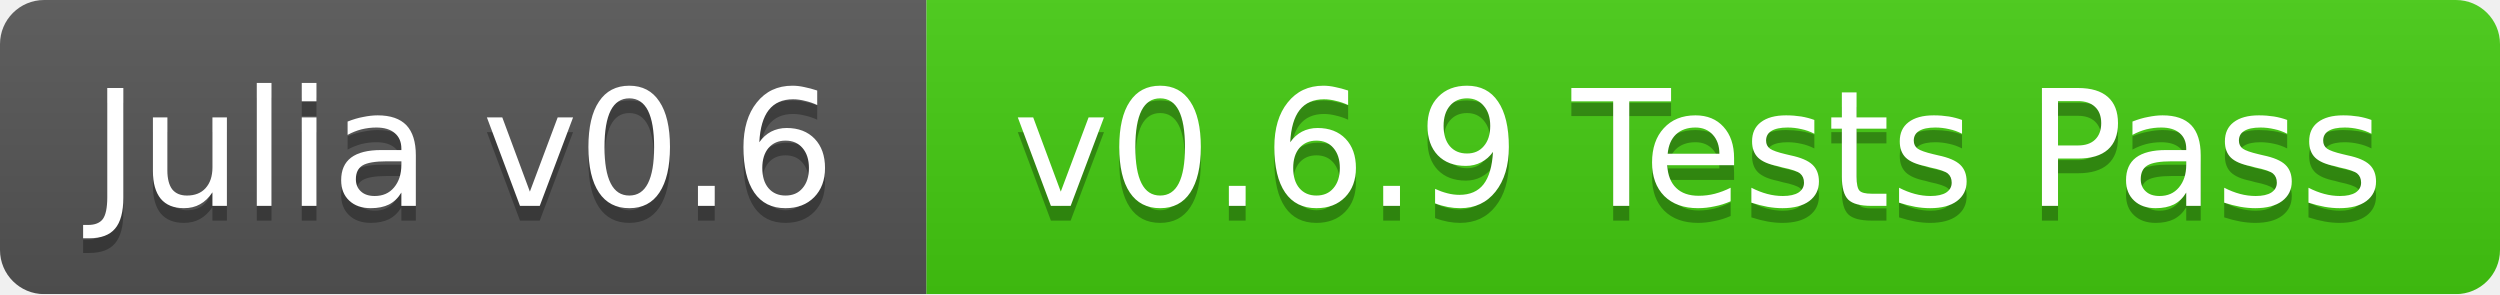
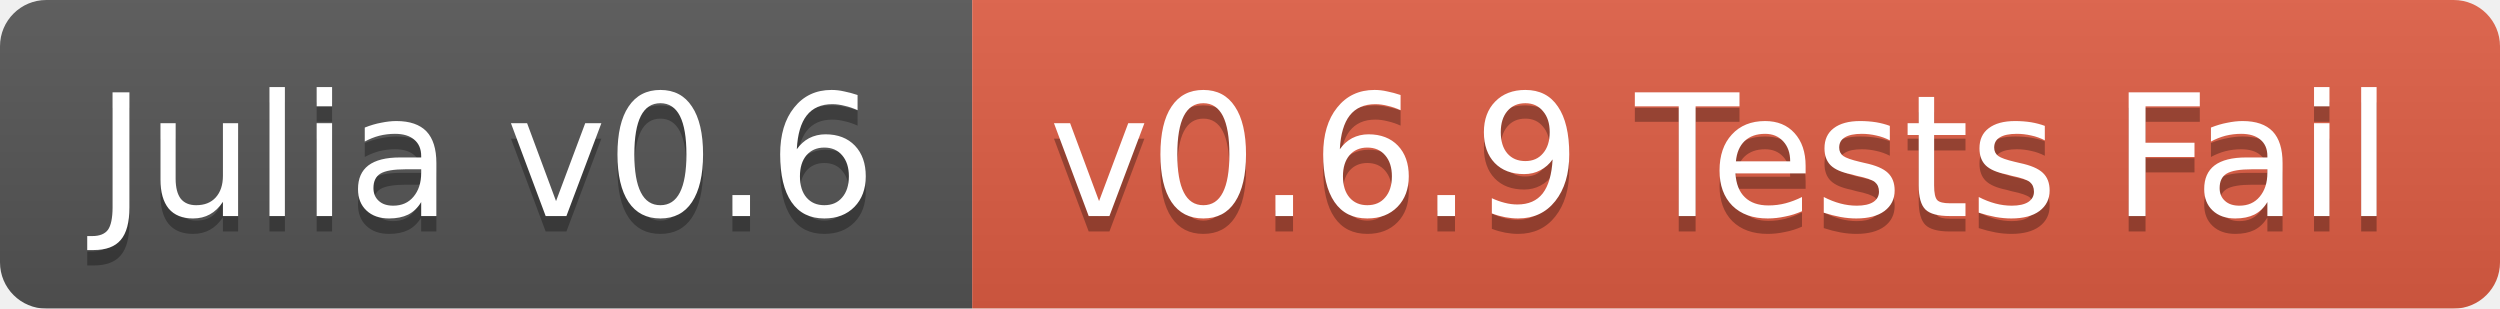
- <svg xmlns="http://www.w3.org/2000/svg" width="170" height="20">
+ <svg xmlns="http://www.w3.org/2000/svg" width="162" height="20">
  <linearGradient id="b" x2="0" y2="100%">
    <stop offset="0" stop-color="#bbb" stop-opacity=".1" />
    <stop offset="1" stop-opacity=".1" />
  </linearGradient>
  <mask id="a">
-     <rect width="170" height="20" rx="3" fill="#fff" />
+     <rect width="162" height="20" rx="3" fill="#fff" />
  </mask>
  <g mask="url(#a)">
    <path fill="#555" d="M0 0h63v20H0z" />
-     <path fill="#4c1" d="M63 0h107v20H63z" />
-     <path fill="url(#b)" d="M0 0h170v20H0z" />
+     <path fill="#e05d44" d="M63 0h99v20H63z" />
+     <path fill="url(#b)" d="M0 0h162v20H0z" />
  </g>
  <g fill="#fff" text-anchor="middle" font-family="DejaVu Sans,Verdana,Geneva,sans-serif" font-size="11">
    <text x="31.5" y="15" fill="#010101" fill-opacity=".3">Julia v0.6</text>
    <text x="31.5" y="14">Julia v0.6</text>
-     <text x="115.5" y="15" fill="#010101" fill-opacity=".3">v0.6.9 Tests Pass</text>
-     <text x="115.5" y="14">v0.6.9 Tests Pass</text>
+     <text x="111.5" y="15" fill="#010101" fill-opacity=".3">v0.6.9 Tests Fail</text>
+     <text x="111.5" y="14">v0.6.9 Tests Fail</text>
  </g>
</svg>
